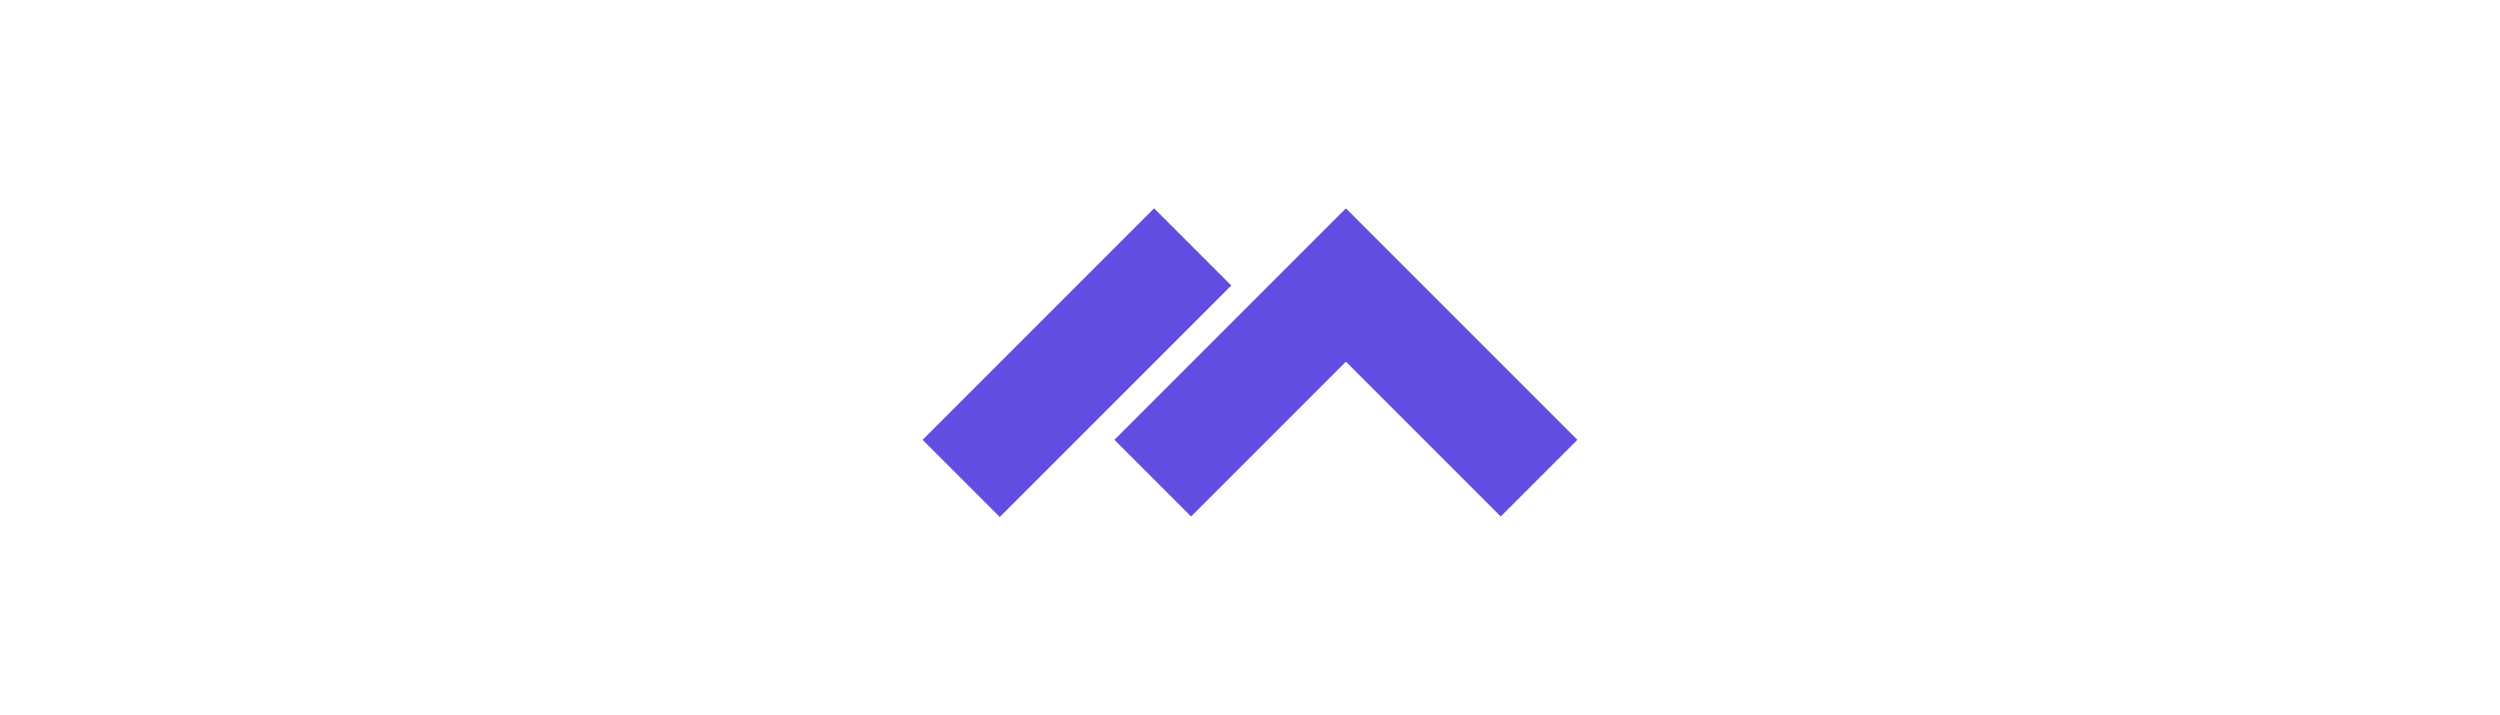
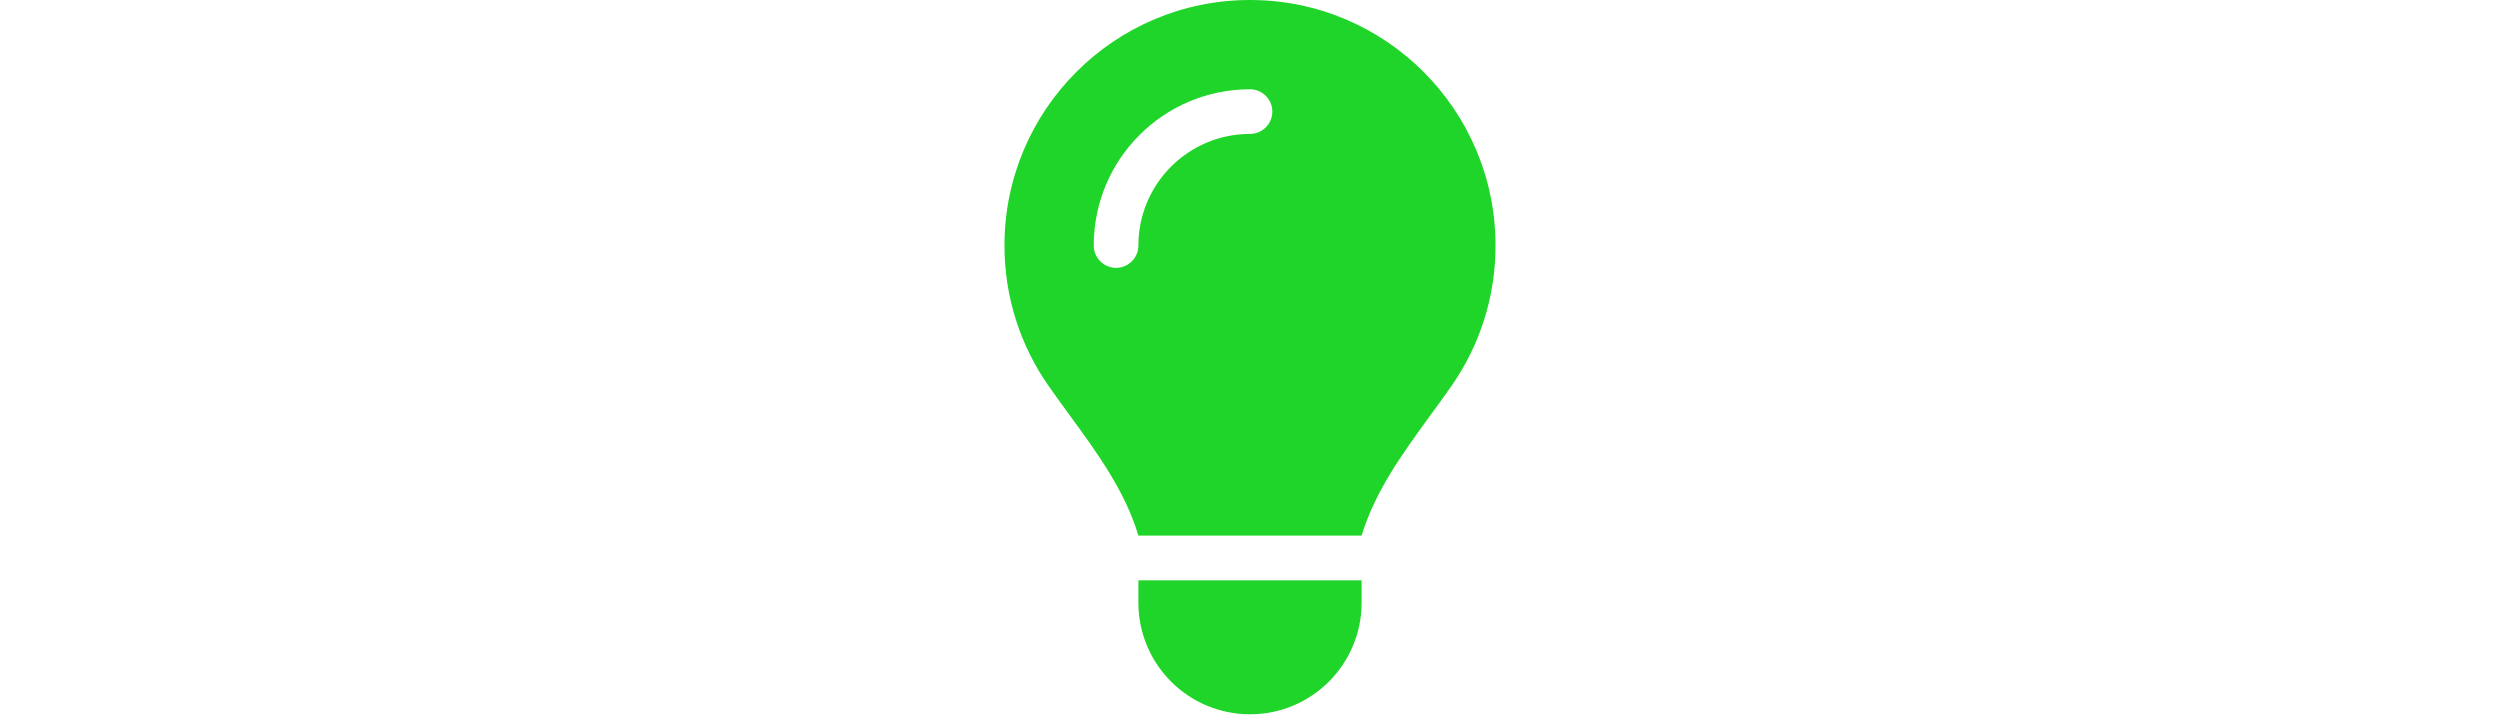
- <svg xmlns="http://www.w3.org/2000/svg" width="70px" height="20px" viewBox="0 0 24 24" fill="rgb(97, 77, 226)">
-   <path d="M11.371 9.593L8.778 7L1 14.778L3.593 17.371L11.371 9.593Z" />
-   <path d="M15.222 7L23 14.778L20.424 17.354L15.222 12.152L10.02 17.354L7.444 14.778L15.222 7Z" />
+ <svg xmlns="http://www.w3.org/2000/svg" width="70px" height="20px" viewBox="0 0 384 512" fill="#20d529">
+   <path d="M272 384c9.6-31.9 29.5-59.1 49.2-86.2l0 0c5.2-7.1 10.4-14.2 15.4-21.4c19.8-28.5 31.4-63 31.4-100.3C368 78.8 289.2 0 192 0S16 78.8 16 176c0 37.3 11.6 71.9 31.4 100.3c5 7.2 10.2 14.3 15.4 21.4l0 0c19.8 27.1 39.7 54.4 49.2 86.2H272zM192 512c44.2 0 80-35.8 80-80V416H112v16c0 44.2 35.8 80 80 80zM112 176c0 8.8-7.2 16-16 16s-16-7.2-16-16c0-61.9 50.1-112 112-112c8.8 0 16 7.2 16 16s-7.2 16-16 16c-44.2 0-80 35.8-80 80z" />
</svg>
